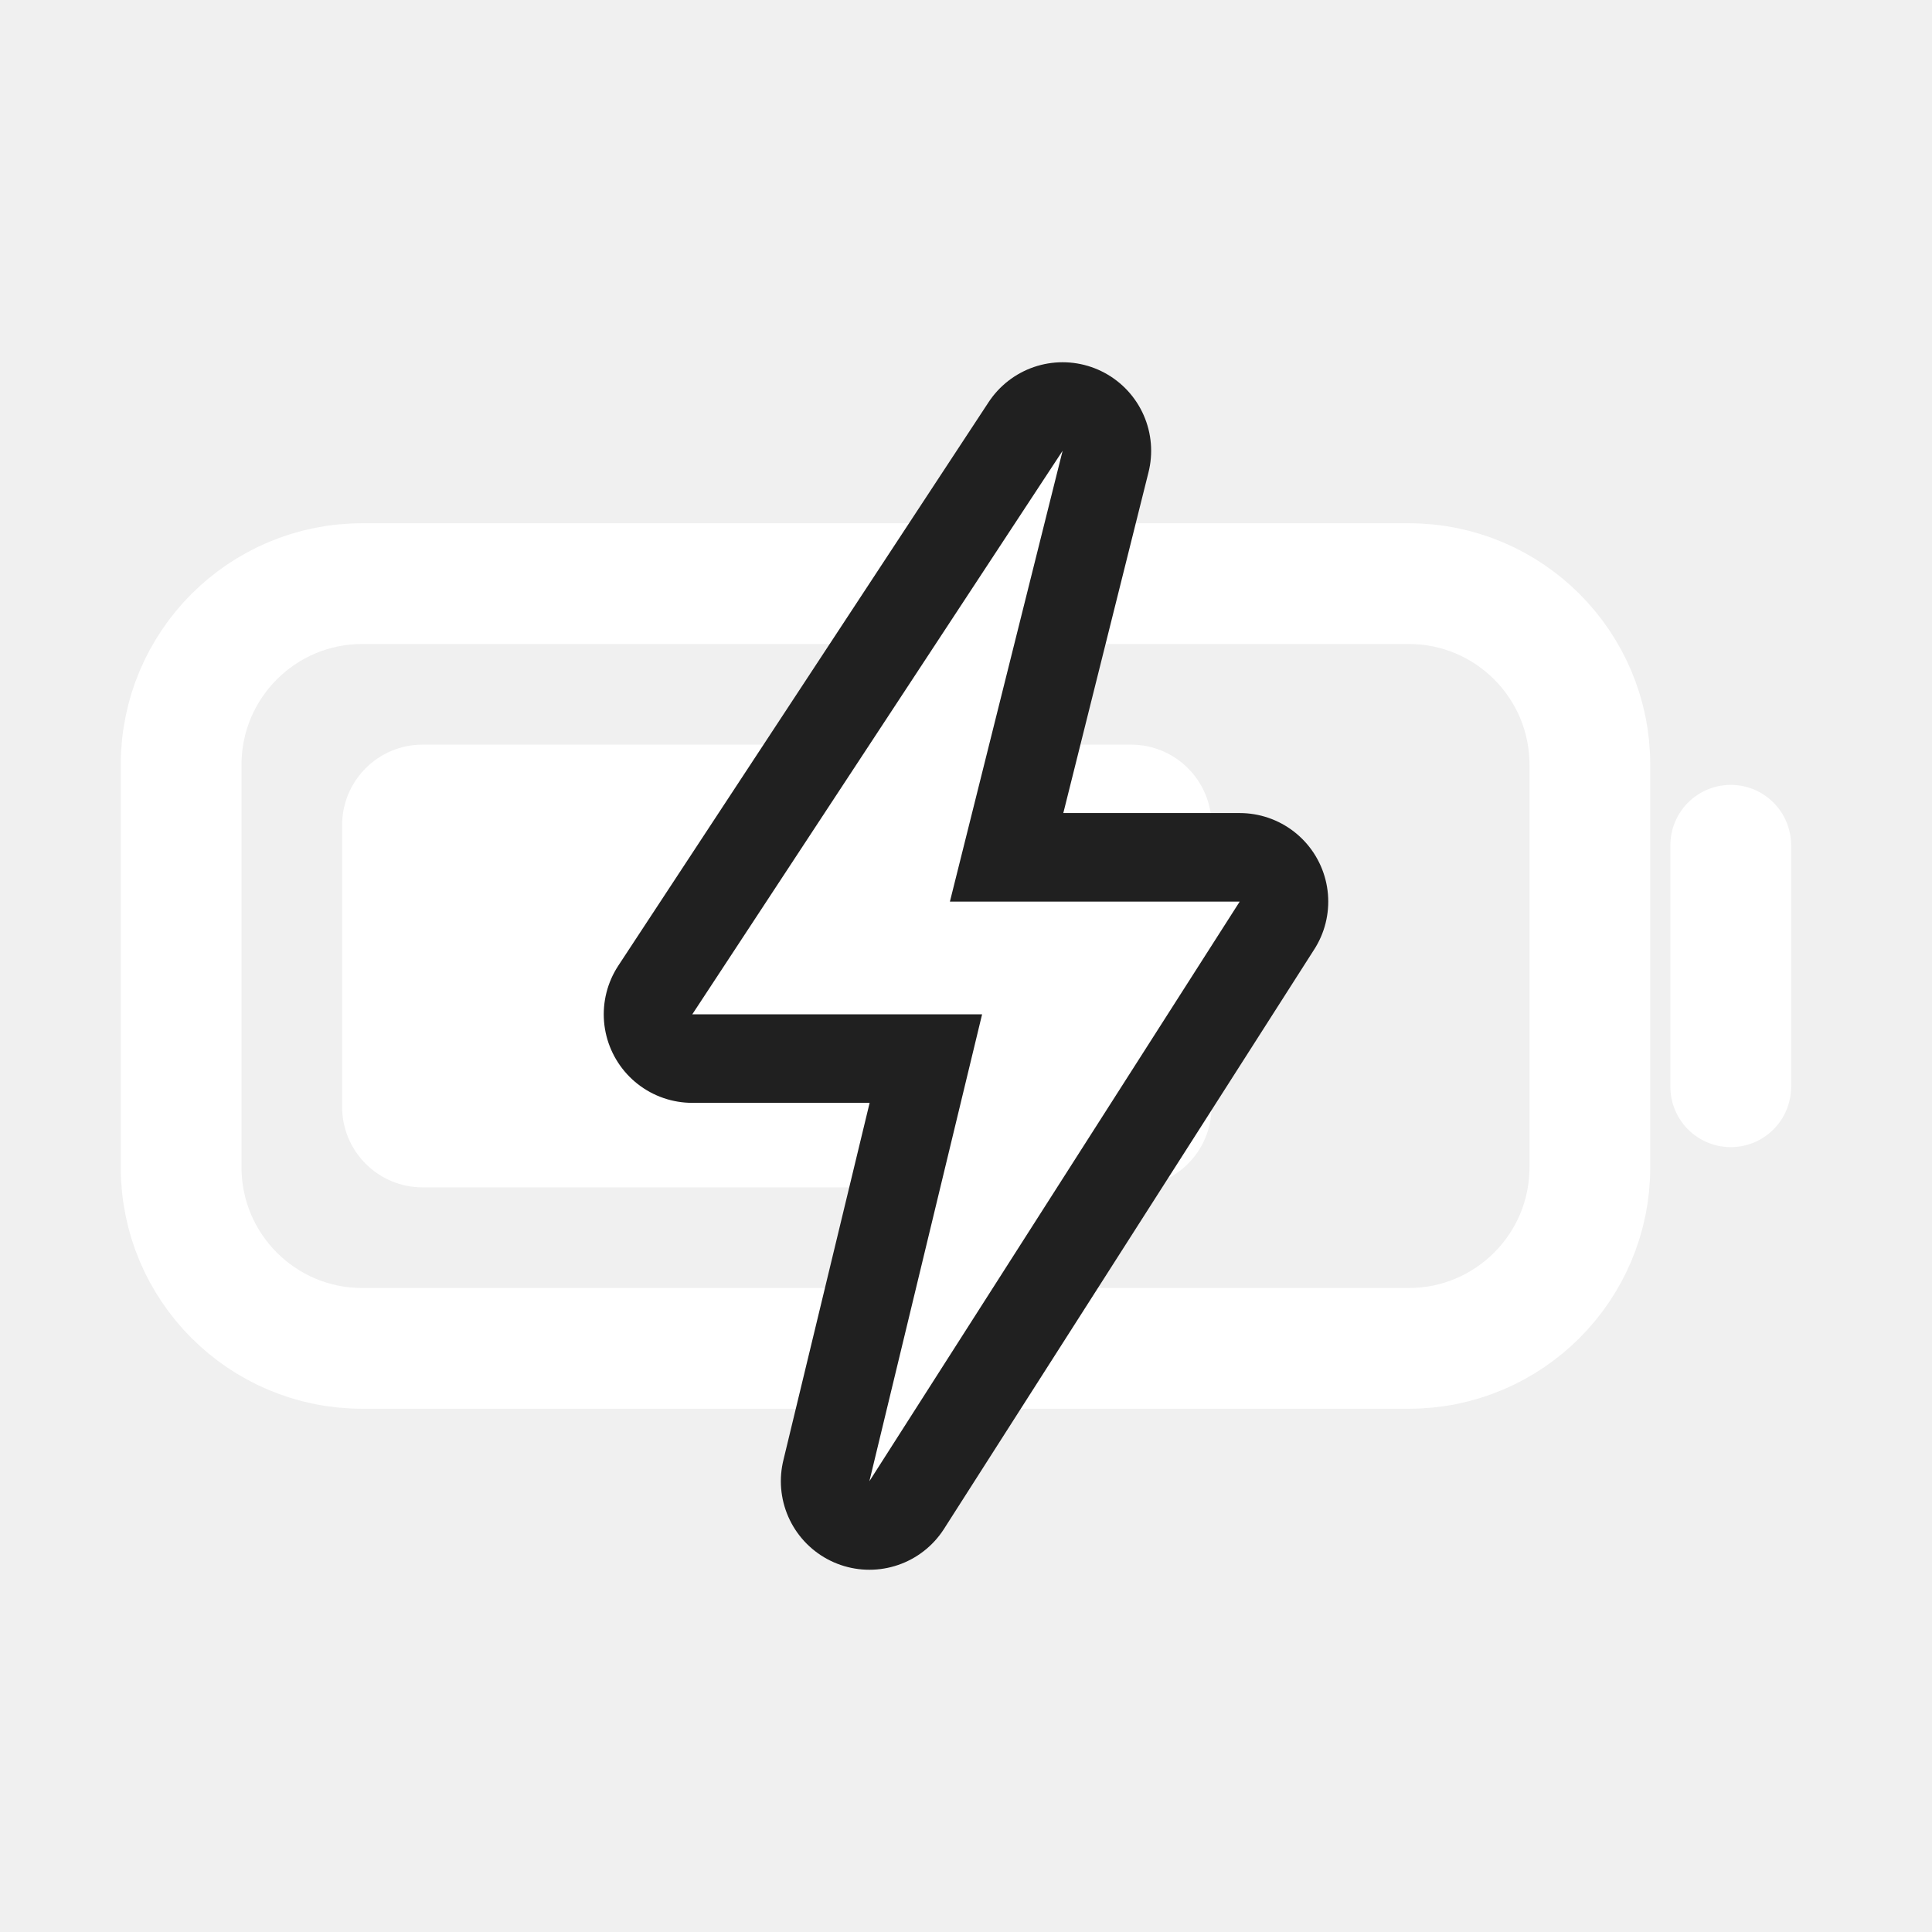
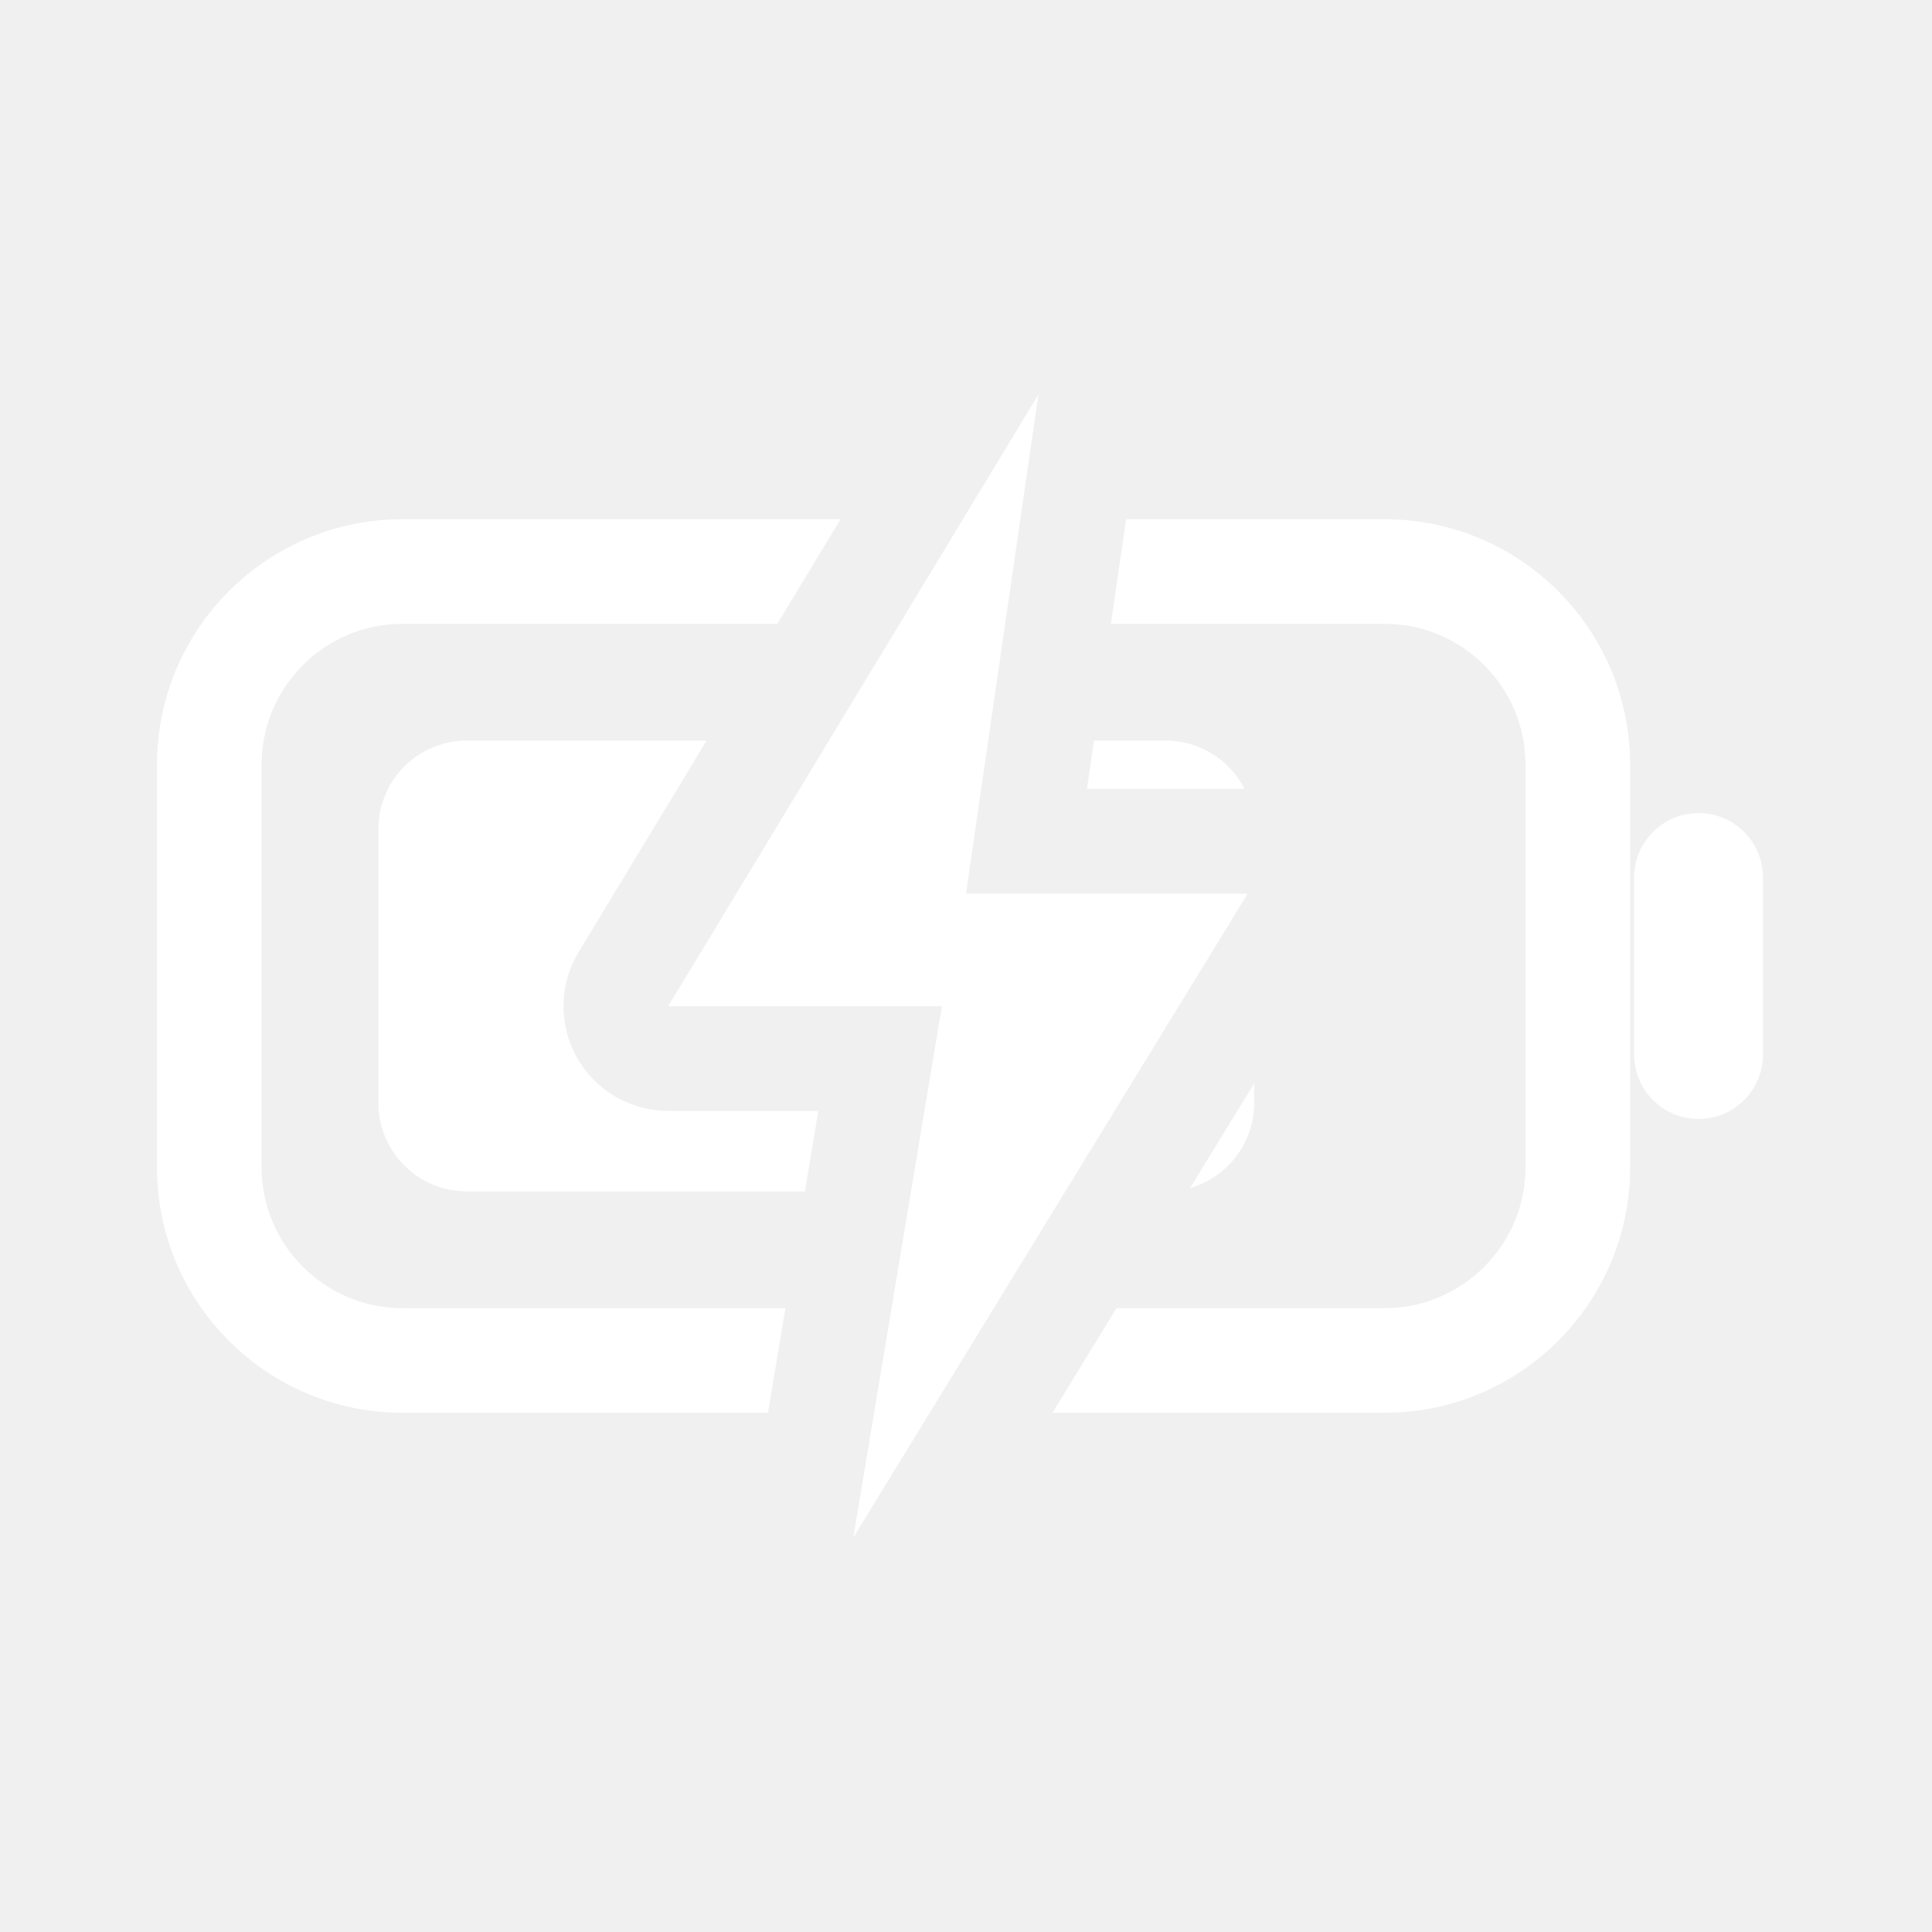
<svg xmlns="http://www.w3.org/2000/svg" width="24" height="24" viewBox="0 0 24 24" fill="none" stroke-linecap="round" stroke-linejoin="round">
-   <rect x="2.25" y="7.25" width="17.5" height="9.5" rx="2.25" stroke="#ffffff" stroke-width="1.5" />
-   <path d="M21.5 10.5v3" stroke="#ffffff" stroke-width="1.5" />
-   <rect x="4.25" y="9.25" width="10.80" height="5.5" rx="1" fill="#ffffff" />
-   <path d="M13.2 5.6L8.6 12.6h3.6l-1.4 5.8 4.6-7.2h-3.6z" fill="#202020" stroke="#202020" stroke-width="2.2" />
-   <path d="M13.2 5.6L8.6 12.6h3.6l-1.4 5.8 4.6-7.2h-3.6z" fill="#ffffff" />
+   <mask id="m80-charging">
+     <rect width="24" height="24" fill="white" />
+     <path d="M12.9 4.9L8.3 12.5h3.4l-1.1 6.6 4.9-8h-3.5z" fill="black" stroke="black" stroke-width="2.6" stroke-linejoin="round" />
+   </mask>
+   <g mask="url(#m80-charging)">
+     <rect x="2.6" y="7.1" width="17" height="9.8" rx="2.4" stroke="#ffffff" stroke-width="1.3" />
+     <rect x="20.3" y="10.1" width="1.6" height="3.8" rx="0.8" fill="#ffffff" />
+     <rect x="4.7" y="9.2" width="10.88" height="5.6" rx="1.1" fill="#ffffff" />
+   </g>
+   <path d="M12.9 4.9L8.3 12.5h3.4l-1.1 6.6 4.9-8h-3.5z" fill="#ffffff" />
</svg>
